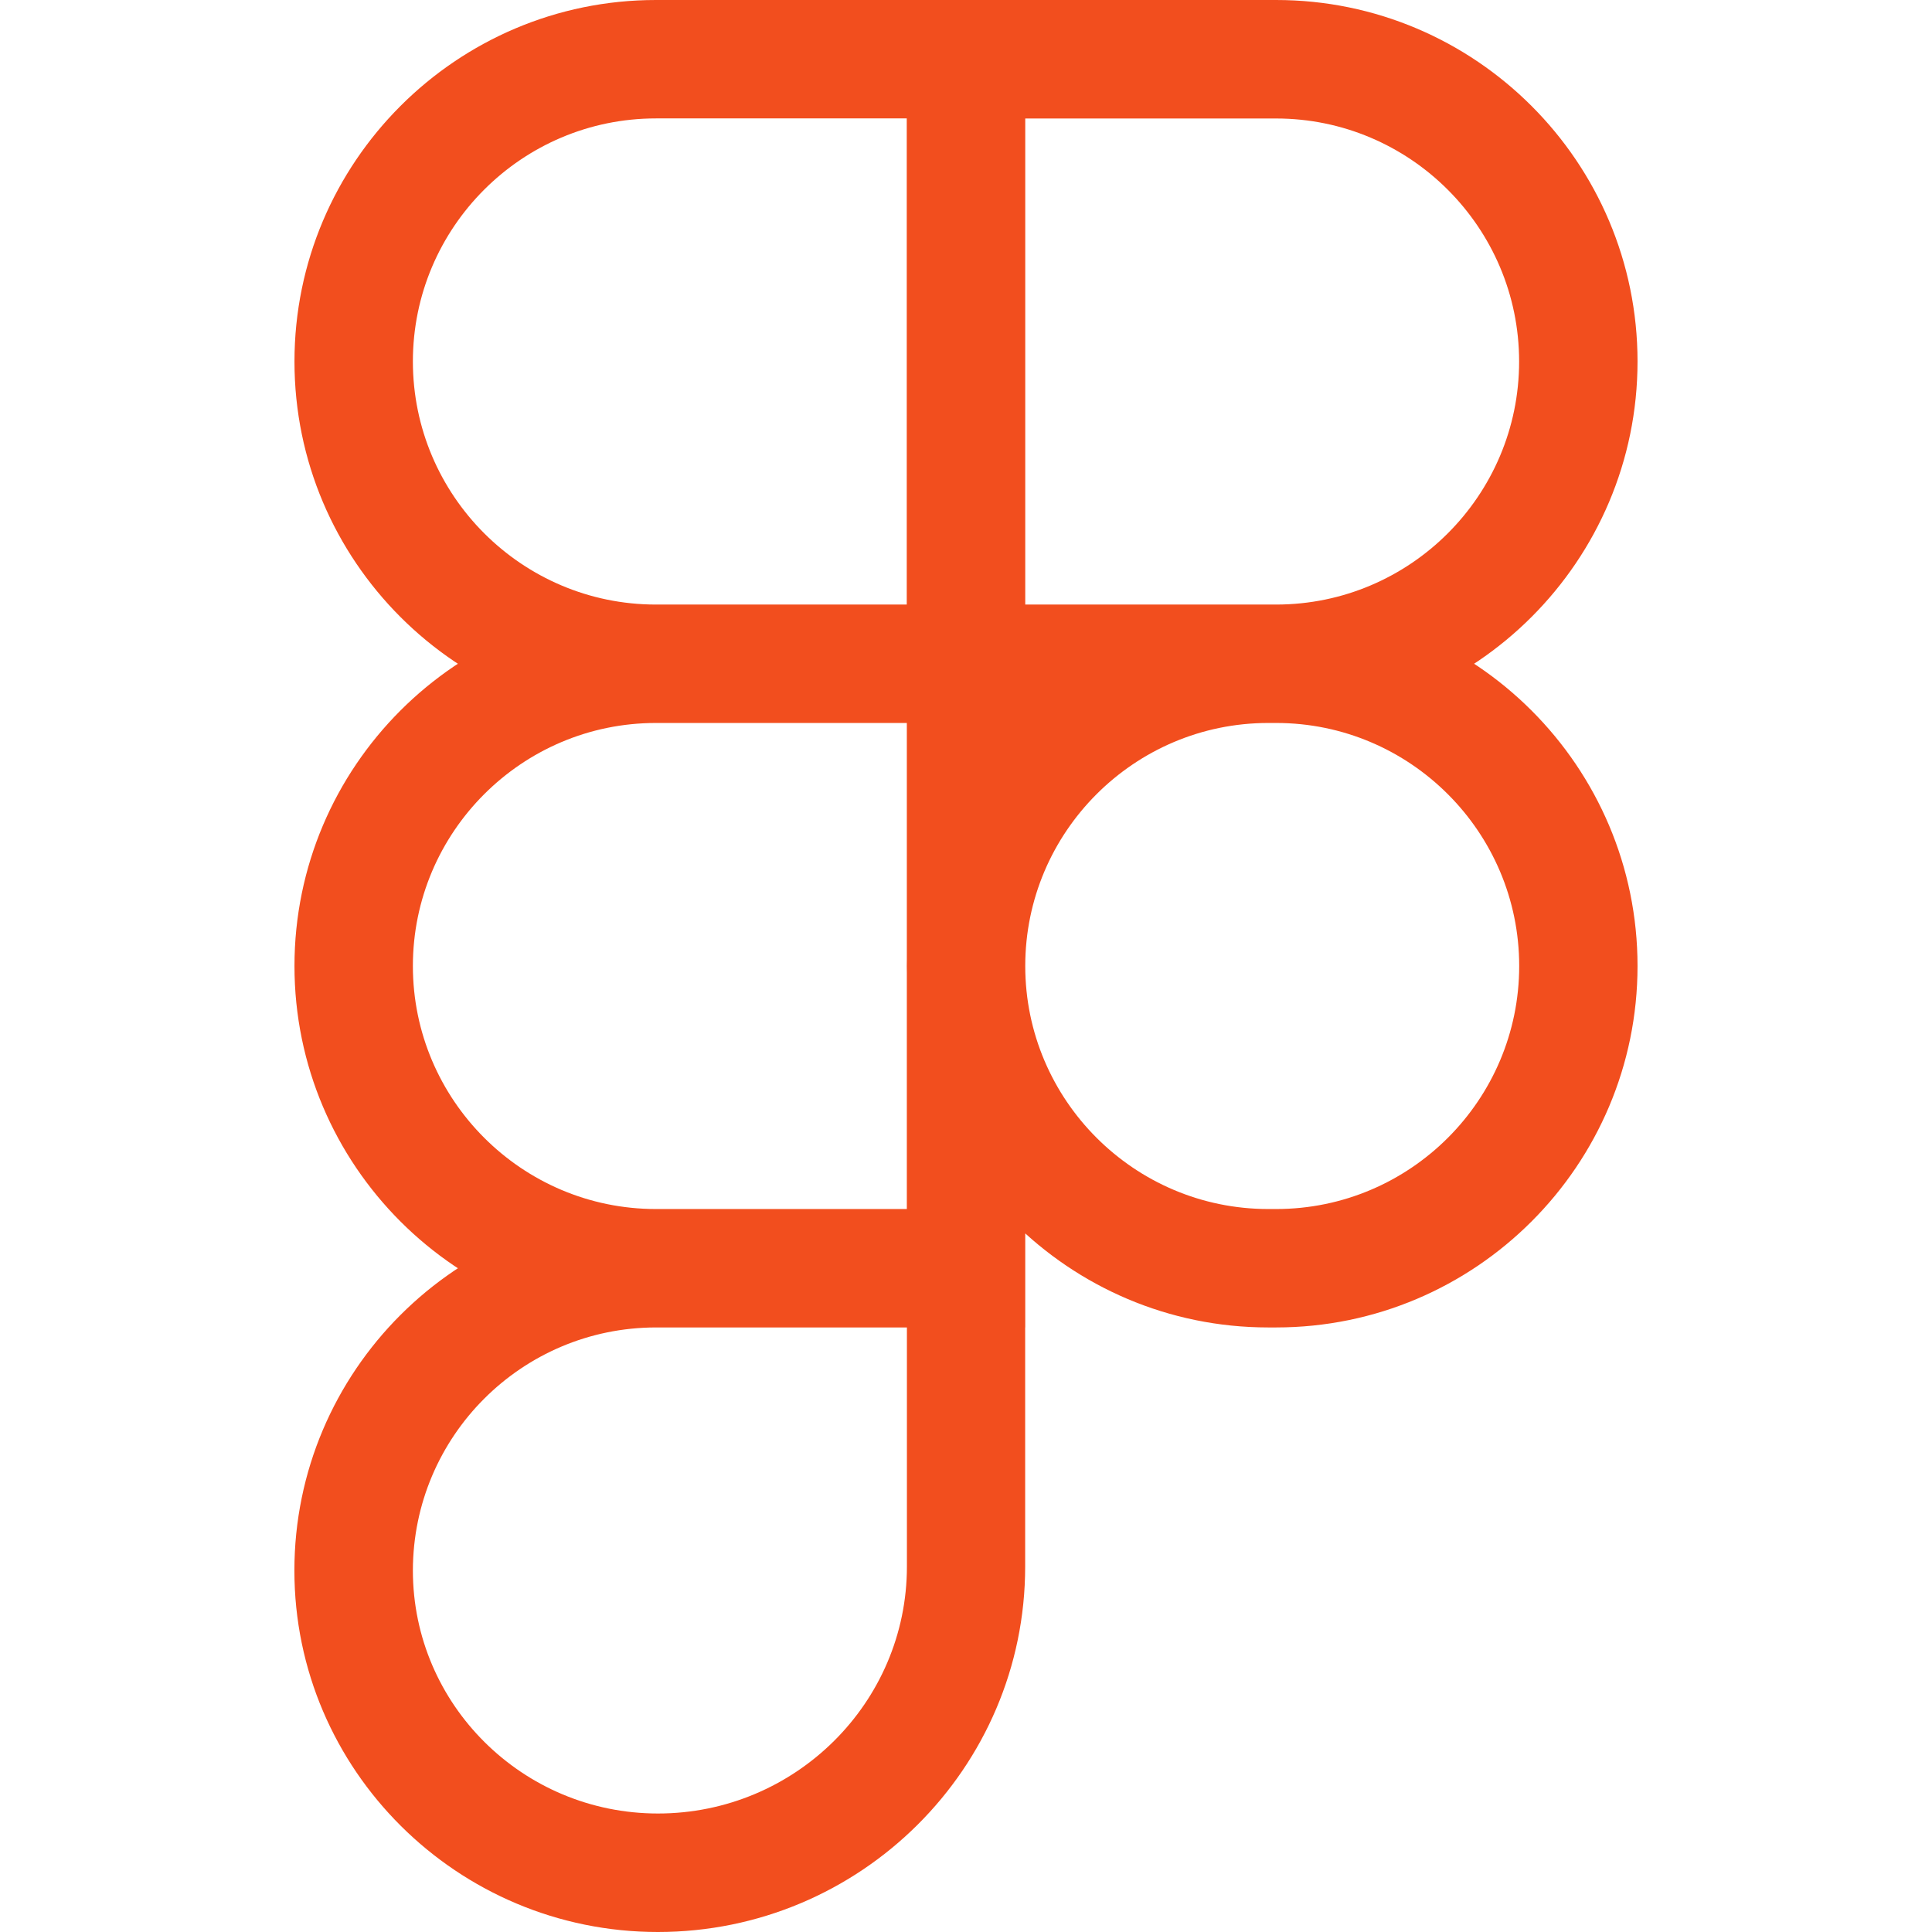
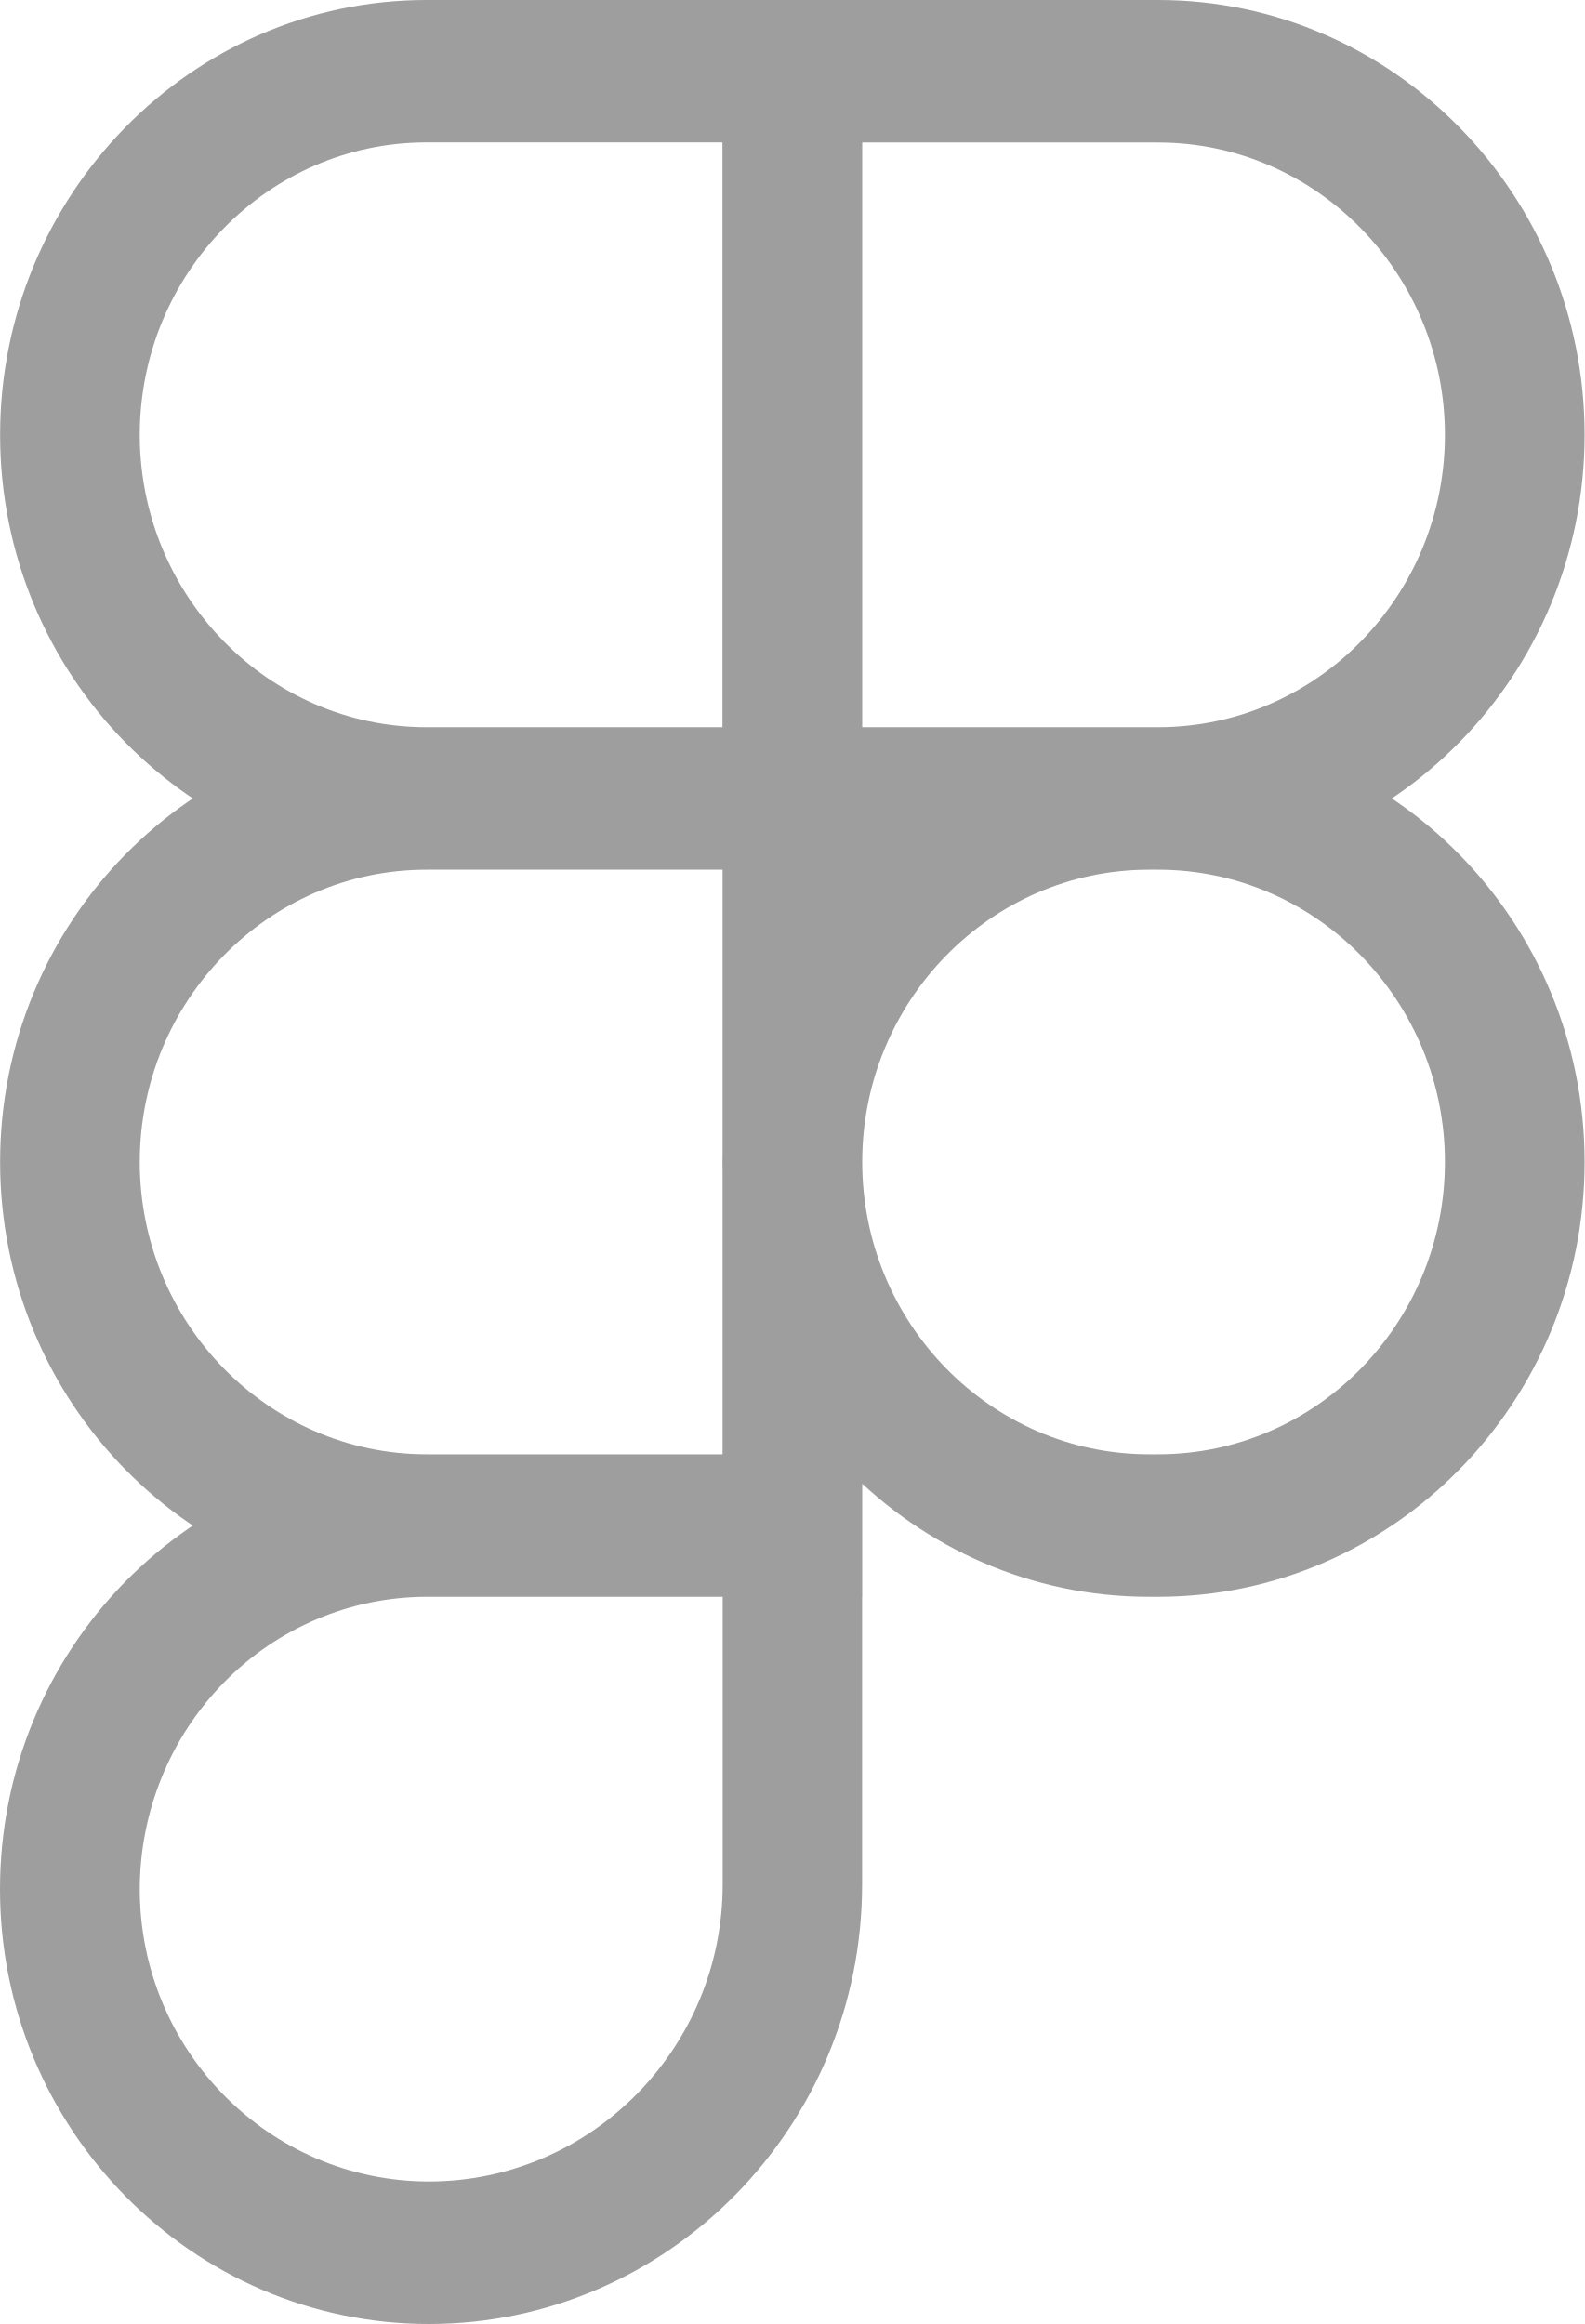
- <svg xmlns="http://www.w3.org/2000/svg" fill="#F24E1E" role="img" viewBox="0 0 24 24">
-   <path d="M15.852 8.981h-4.588V0h4.588c2.476 0 4.49 2.014 4.49 4.49s-2.014 4.491-4.49 4.491zM12.735 7.51h3.117c1.665 0 3.019-1.355 3.019-3.019s-1.355-3.019-3.019-3.019h-3.117V7.51zm0 1.471H8.148c-2.476 0-4.49-2.014-4.49-4.49S5.672 0 8.148 0h4.588v8.981zm-4.587-7.51c-1.665 0-3.019 1.355-3.019 3.019s1.354 3.02 3.019 3.02h3.117V1.471H8.148zm4.587 15.019H8.148c-2.476 0-4.49-2.014-4.49-4.49s2.014-4.49 4.49-4.49h4.588v8.98zM8.148 8.981c-1.665 0-3.019 1.355-3.019 3.019s1.355 3.019 3.019 3.019h3.117V8.981H8.148zM8.172 24c-2.489 0-4.515-2.014-4.515-4.49s2.014-4.49 4.49-4.49h4.588v4.441c0 2.503-2.047 4.539-4.563 4.539zm-.024-7.51a3.023 3.023 0 0 0-3.019 3.019c0 1.665 1.365 3.019 3.044 3.019 1.705 0 3.093-1.376 3.093-3.068v-2.97H8.148zm7.704 0h-.098c-2.476 0-4.49-2.014-4.49-4.49s2.014-4.49 4.49-4.49h.098c2.476 0 4.49 2.014 4.49 4.49s-2.014 4.49-4.49 4.49zm-.097-7.509c-1.665 0-3.019 1.355-3.019 3.019s1.355 3.019 3.019 3.019h.098c1.665 0 3.019-1.355 3.019-3.019s-1.355-3.019-3.019-3.019h-.098z" />
+ <svg xmlns="http://www.w3.org/2000/svg" width="100%" height="100%" overflow="visible" style="display: block;" viewBox="0 0 15 22" fill="none">
+   <path id="Vector" d="M10.963 8.233H6.839V0H10.963C13.189 0 15 1.846 15 4.116C15 6.386 13.189 8.233 10.963 8.233ZM8.161 6.884H10.963C12.46 6.884 13.678 5.642 13.678 4.117C13.678 2.591 12.459 1.349 10.963 1.349H8.161V6.884ZM8.161 8.233H4.037C1.812 8.233 0.001 6.386 0.001 4.117C0.001 1.847 1.812 0 4.037 0H8.162V8.233H8.161ZM4.037 1.348C2.541 1.348 1.323 2.591 1.323 4.116C1.323 5.641 2.541 6.884 4.037 6.884H6.84V1.348H4.037ZM8.161 15.116H4.037C1.812 15.116 0.001 13.27 0.001 11C0.001 8.73 1.812 6.884 4.037 6.884H8.162V15.116H8.161ZM4.037 8.233C2.541 8.233 1.323 9.475 1.323 11C1.323 12.525 2.542 13.767 4.037 13.767H6.84V8.233H4.037ZM4.059 22C1.821 22 0 20.154 0 17.884C0 15.614 1.811 13.768 4.037 13.768H8.161V17.839C8.161 20.134 6.321 22 4.059 22ZM4.037 15.116C3.318 15.117 2.628 15.409 2.119 15.928C1.611 16.446 1.324 17.15 1.323 17.883C1.323 19.41 2.55 20.651 4.06 20.651C5.593 20.651 6.841 19.389 6.841 17.838V15.116H4.037ZM10.963 15.116H10.875C8.649 15.116 6.839 13.27 6.839 11C6.839 8.73 8.649 6.884 10.875 6.884H10.963C13.189 6.884 15 8.73 15 11C15 13.27 13.189 15.116 10.963 15.116ZM10.876 8.233C9.379 8.233 8.162 9.475 8.162 11C8.162 12.525 9.38 13.767 10.876 13.767H10.964C12.461 13.767 13.678 12.525 13.678 11C13.678 9.475 12.459 8.233 10.963 8.233H10.876Z" fill="#9E9E9E" />
</svg>
